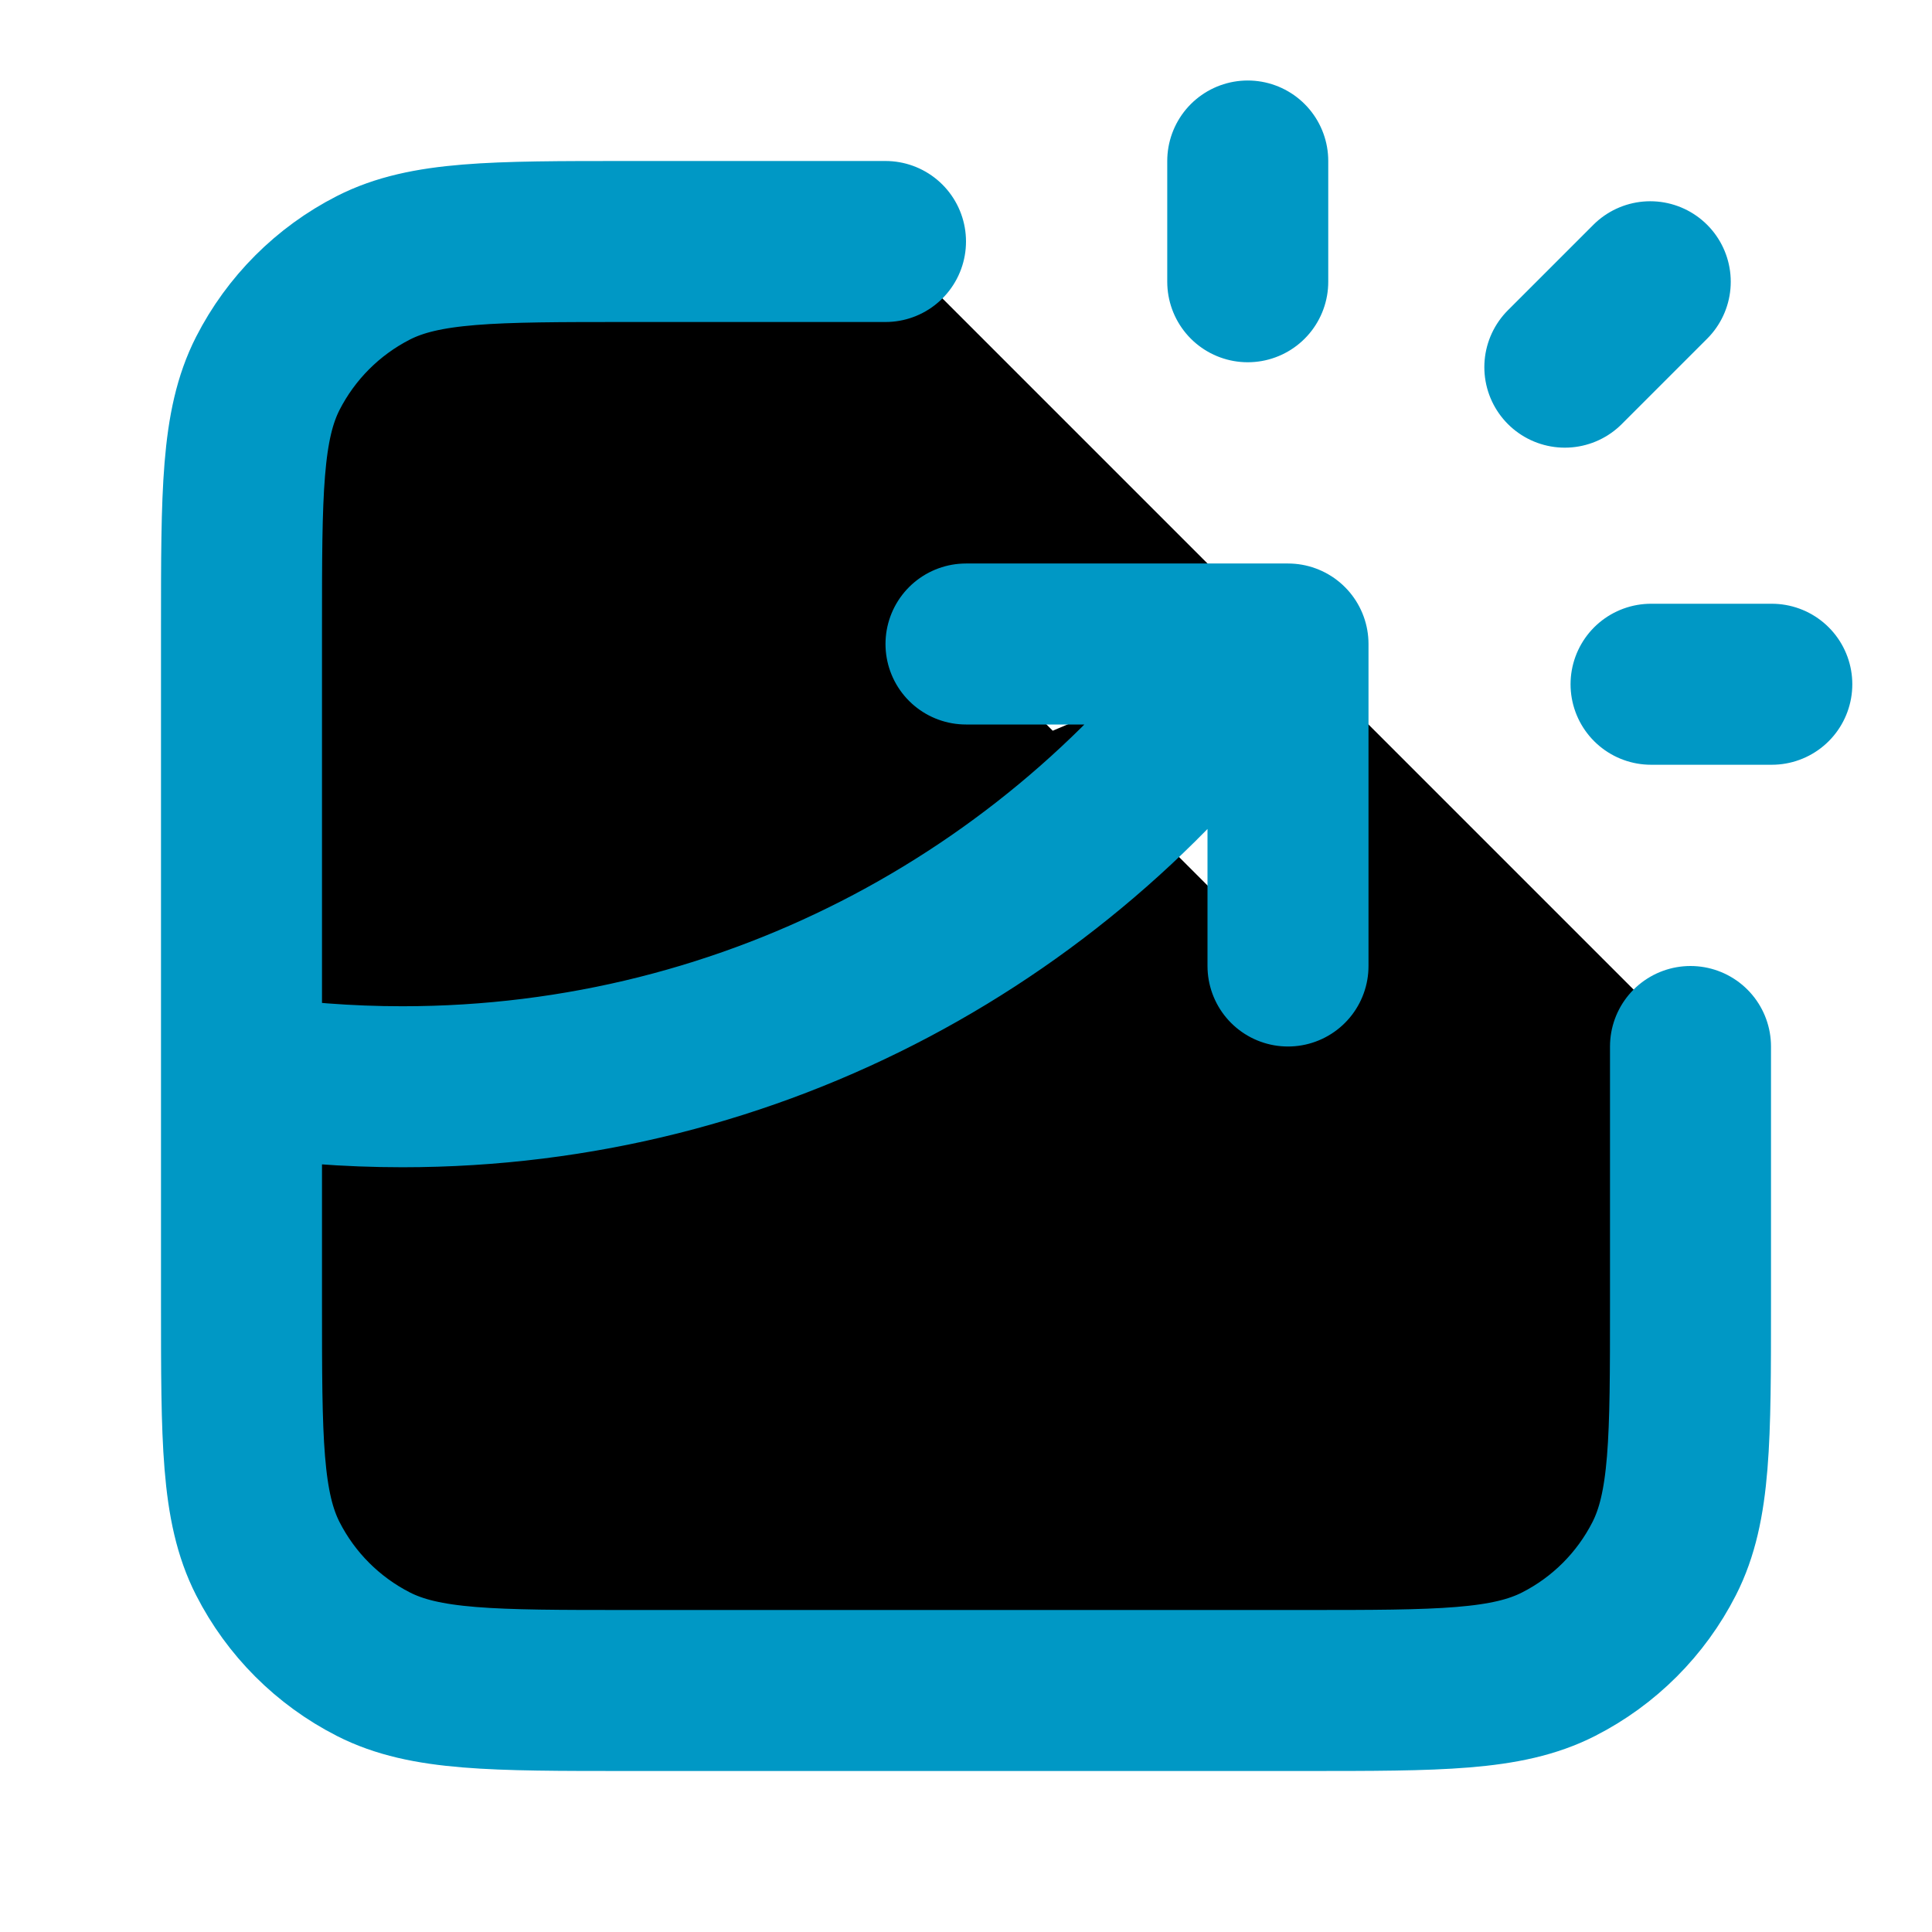
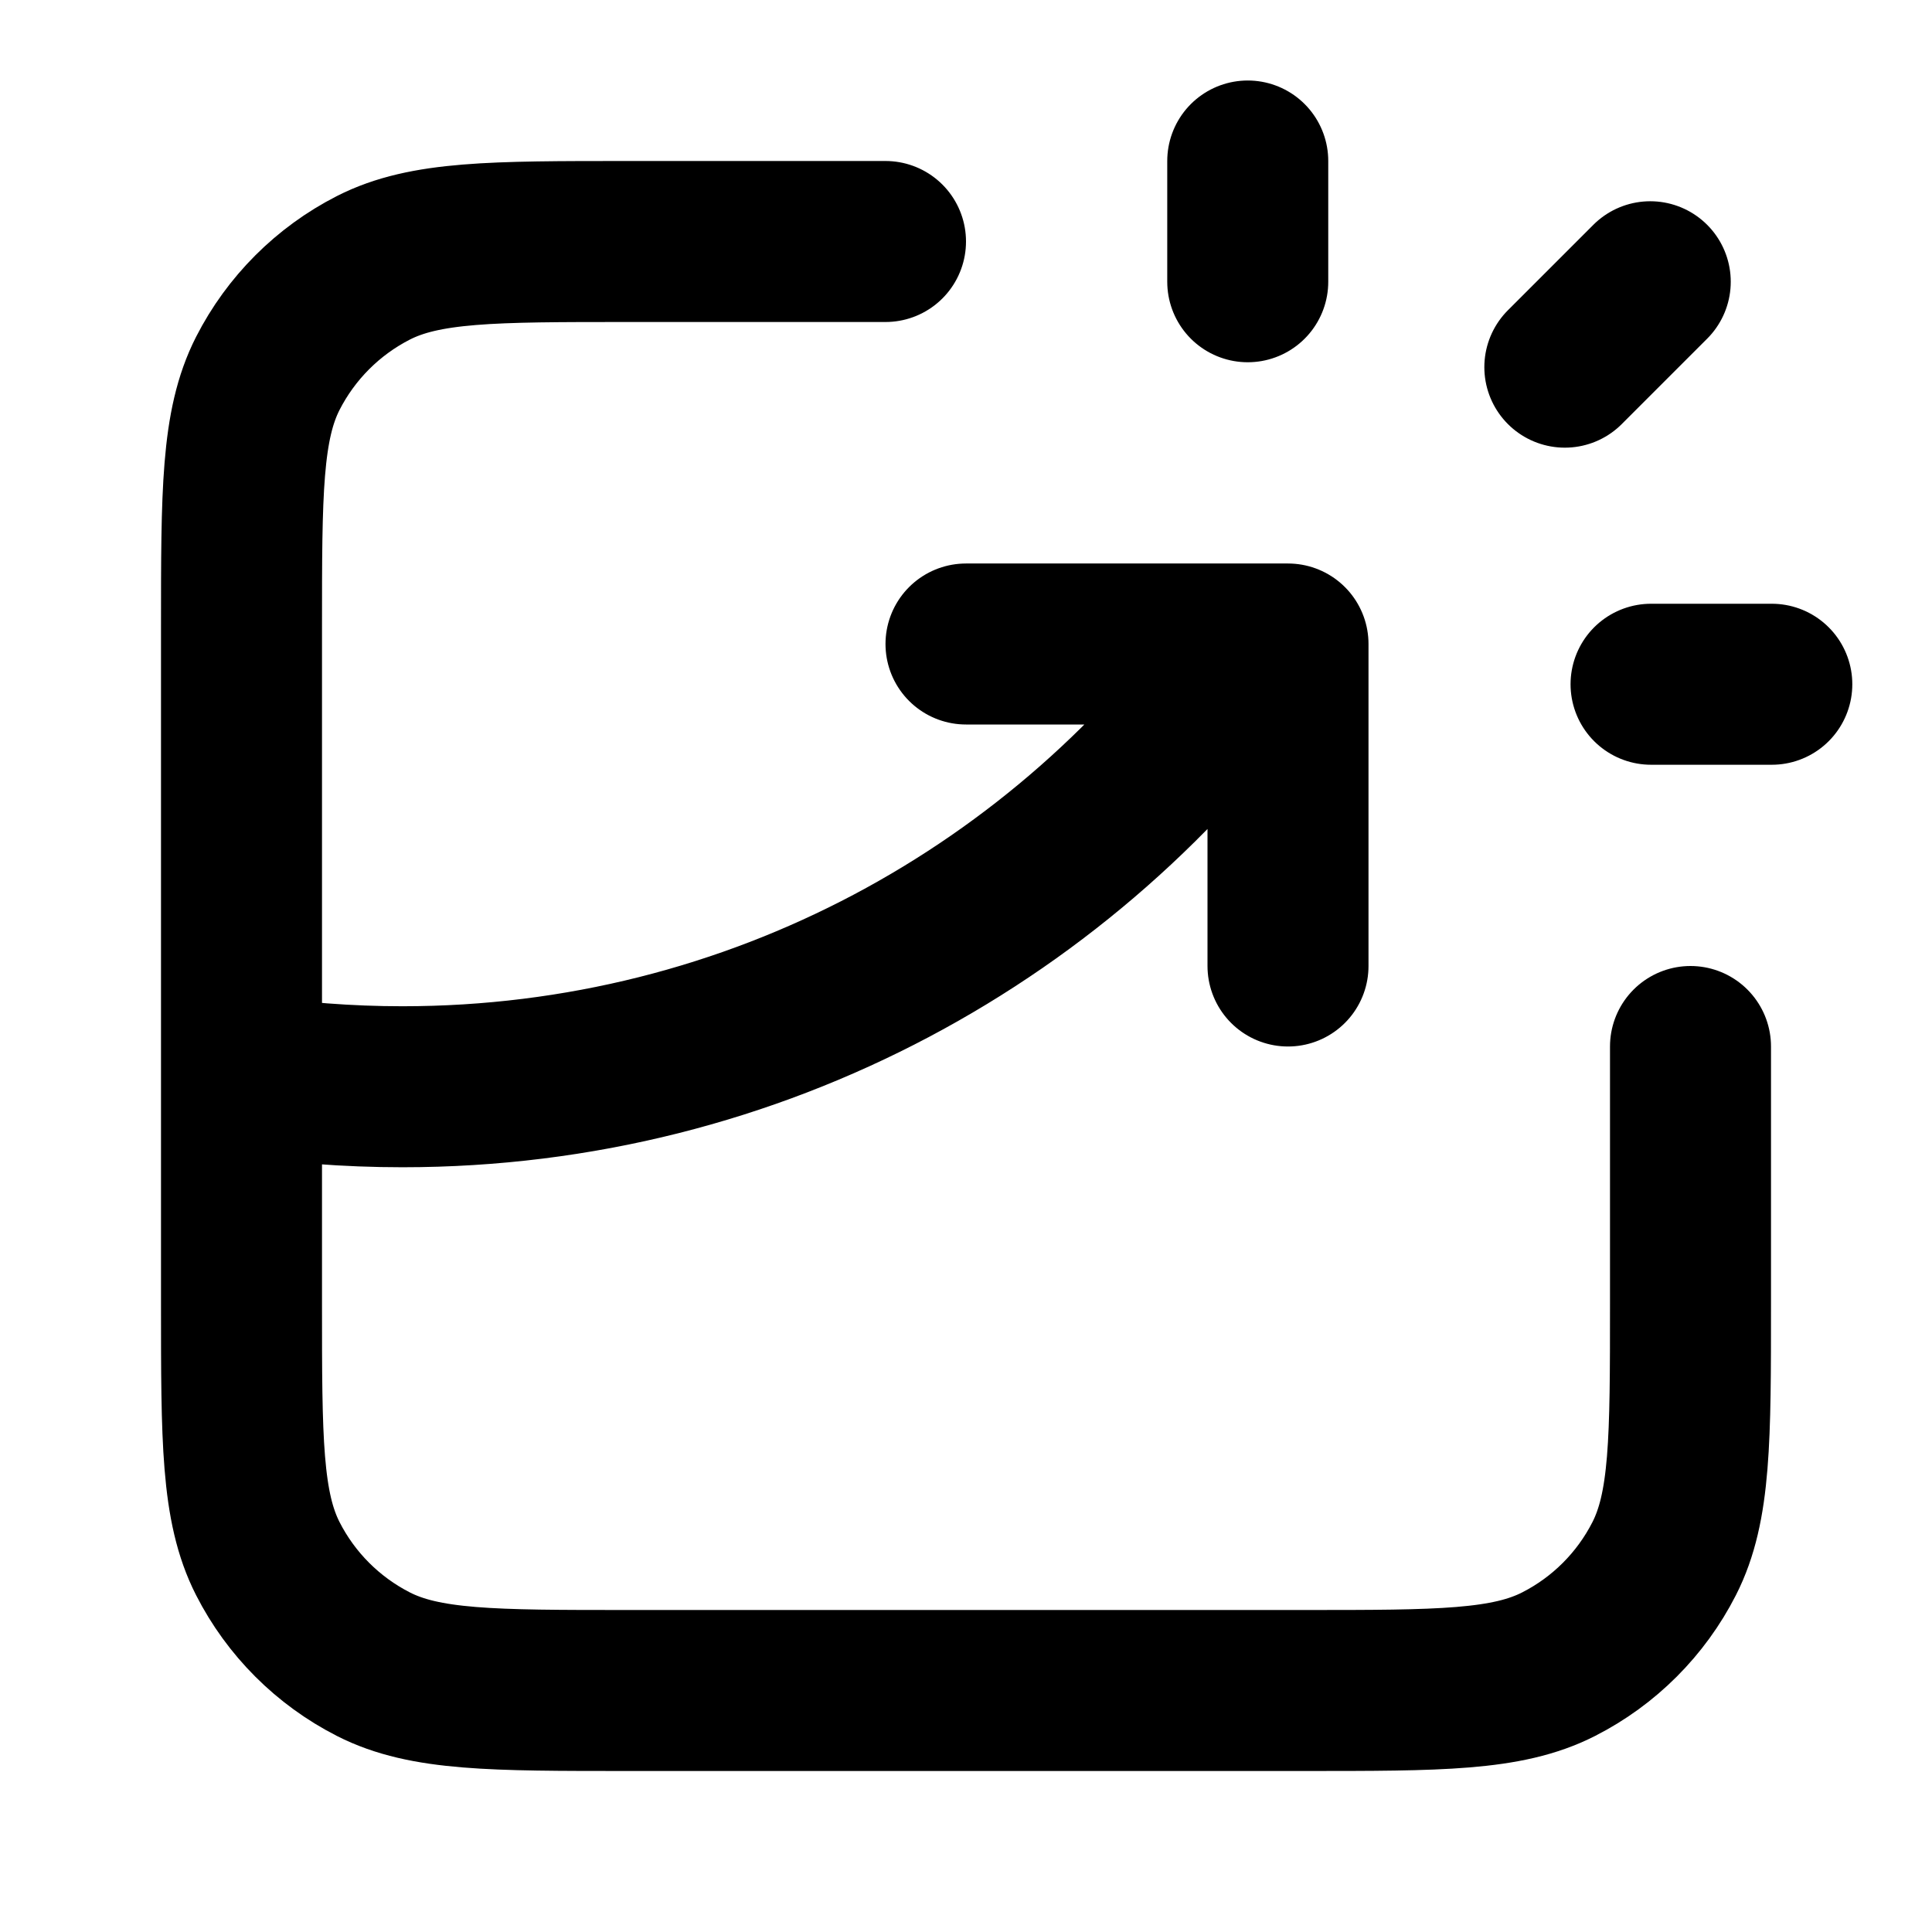
<svg xmlns="http://www.w3.org/2000/svg" width="24" height="24" viewBox="0 0 24 24" fill="none">
-   <path d="M11 3H7.8C6.12 3 5.28 3 4.638 3.327C4.074 3.615 3.615 4.074 3.327 4.638C3 5.28 3 6.12 3 7.8V16.2C3 17.88 3 18.72 3.327 19.362C3.615 19.927 4.074 20.385 4.638 20.673C5.28 21 6.12 21 7.8 21H16.2C17.88 21 18.72 21 19.362 20.673C19.927 20.385 20.385 19.927 20.673 19.362C21 18.72 21 17.88 21 16.2V13M12 8H16V12M15.5 3.5V2M19.439 4.561L20.5 3.5M20.51 8.5H22.01M3 13.347C3.652 13.448 4.32 13.5 5 13.5C9.386 13.5 13.265 11.328 15.62 8" stroke="#0098C5" stroke-width="2" stroke-linecap="round" stroke-linejoin="round" fill="currentColor" />
+   <path d="M11 3H7.8C6.12 3 5.28 3 4.638 3.327C4.074 3.615 3.615 4.074 3.327 4.638C3 5.28 3 6.12 3 7.8V16.2C3 17.88 3 18.72 3.327 19.362C3.615 19.927 4.074 20.385 4.638 20.673C5.28 21 6.12 21 7.8 21H16.2C17.88 21 18.72 21 19.362 20.673C19.927 20.385 20.385 19.927 20.673 19.362C21 18.72 21 17.88 21 16.2V13M12 8H16V12M15.5 3.5V2M19.439 4.561L20.5 3.5M20.51 8.5H22.01M3 13.347C3.652 13.448 4.32 13.5 5 13.5C9.386 13.5 13.265 11.328 15.62 8" stroke="currentColor" stroke-width="2" stroke-linecap="round" stroke-linejoin="round" fill="none" />
</svg>
